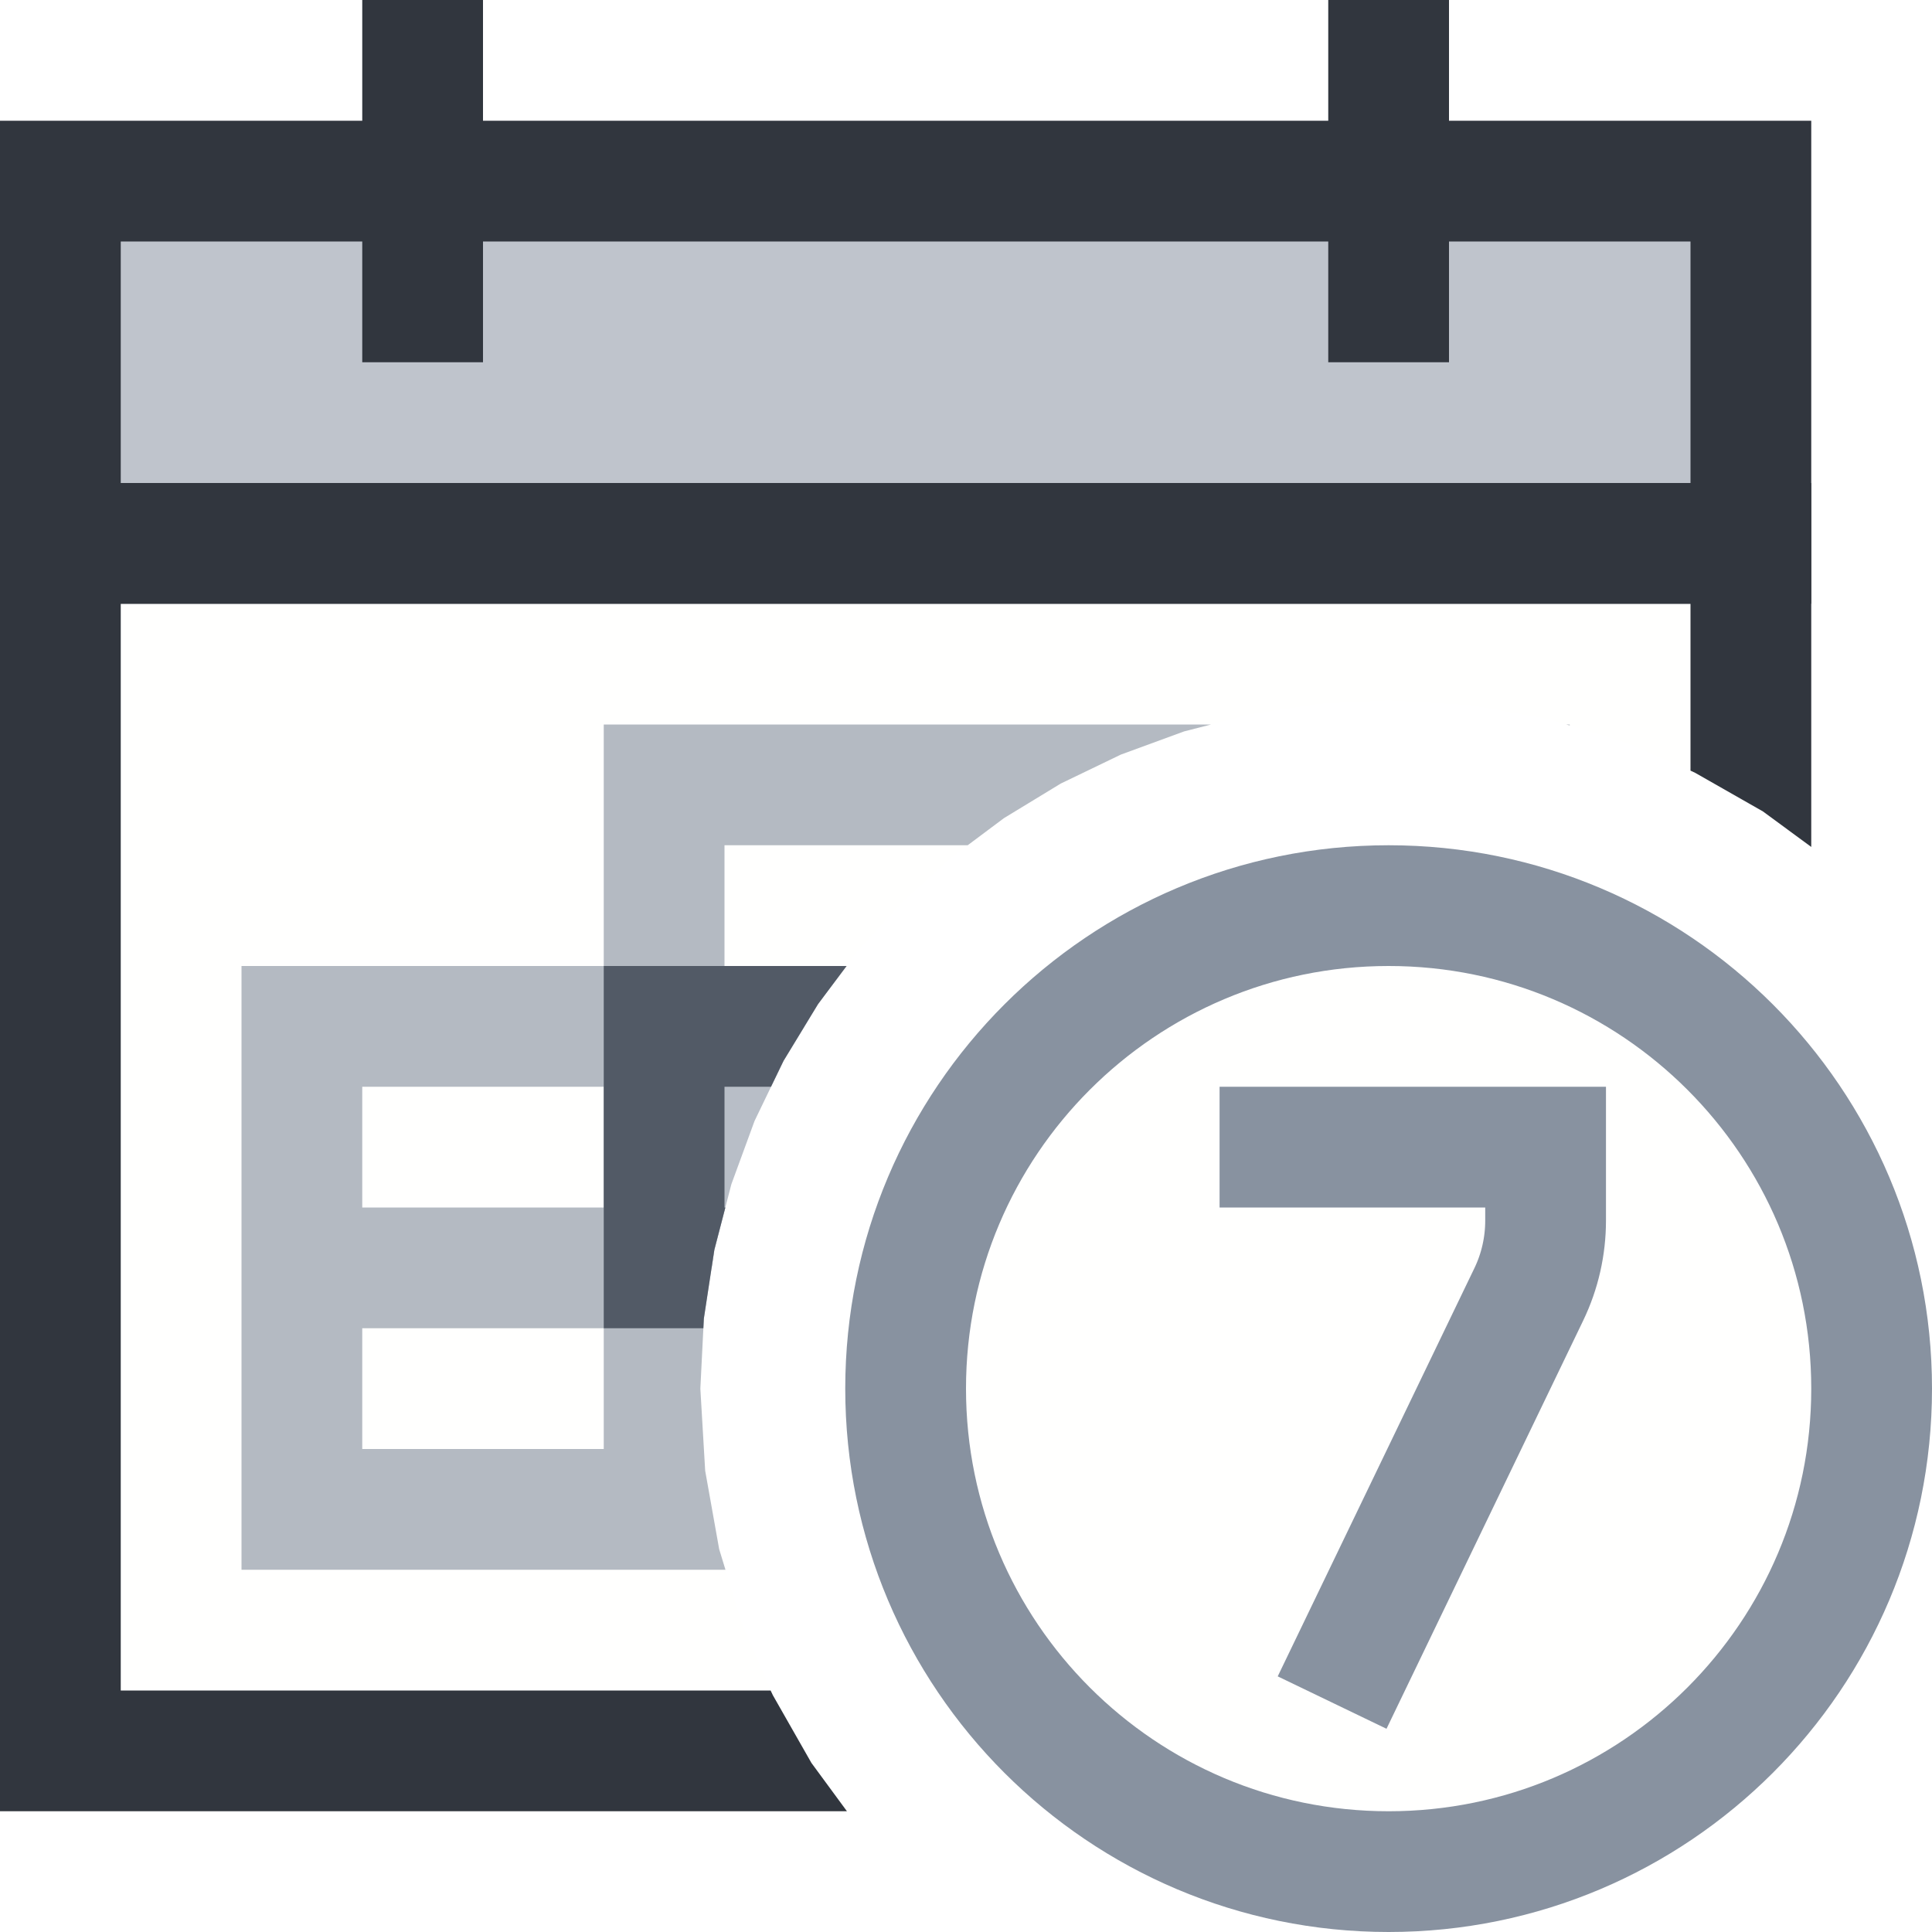
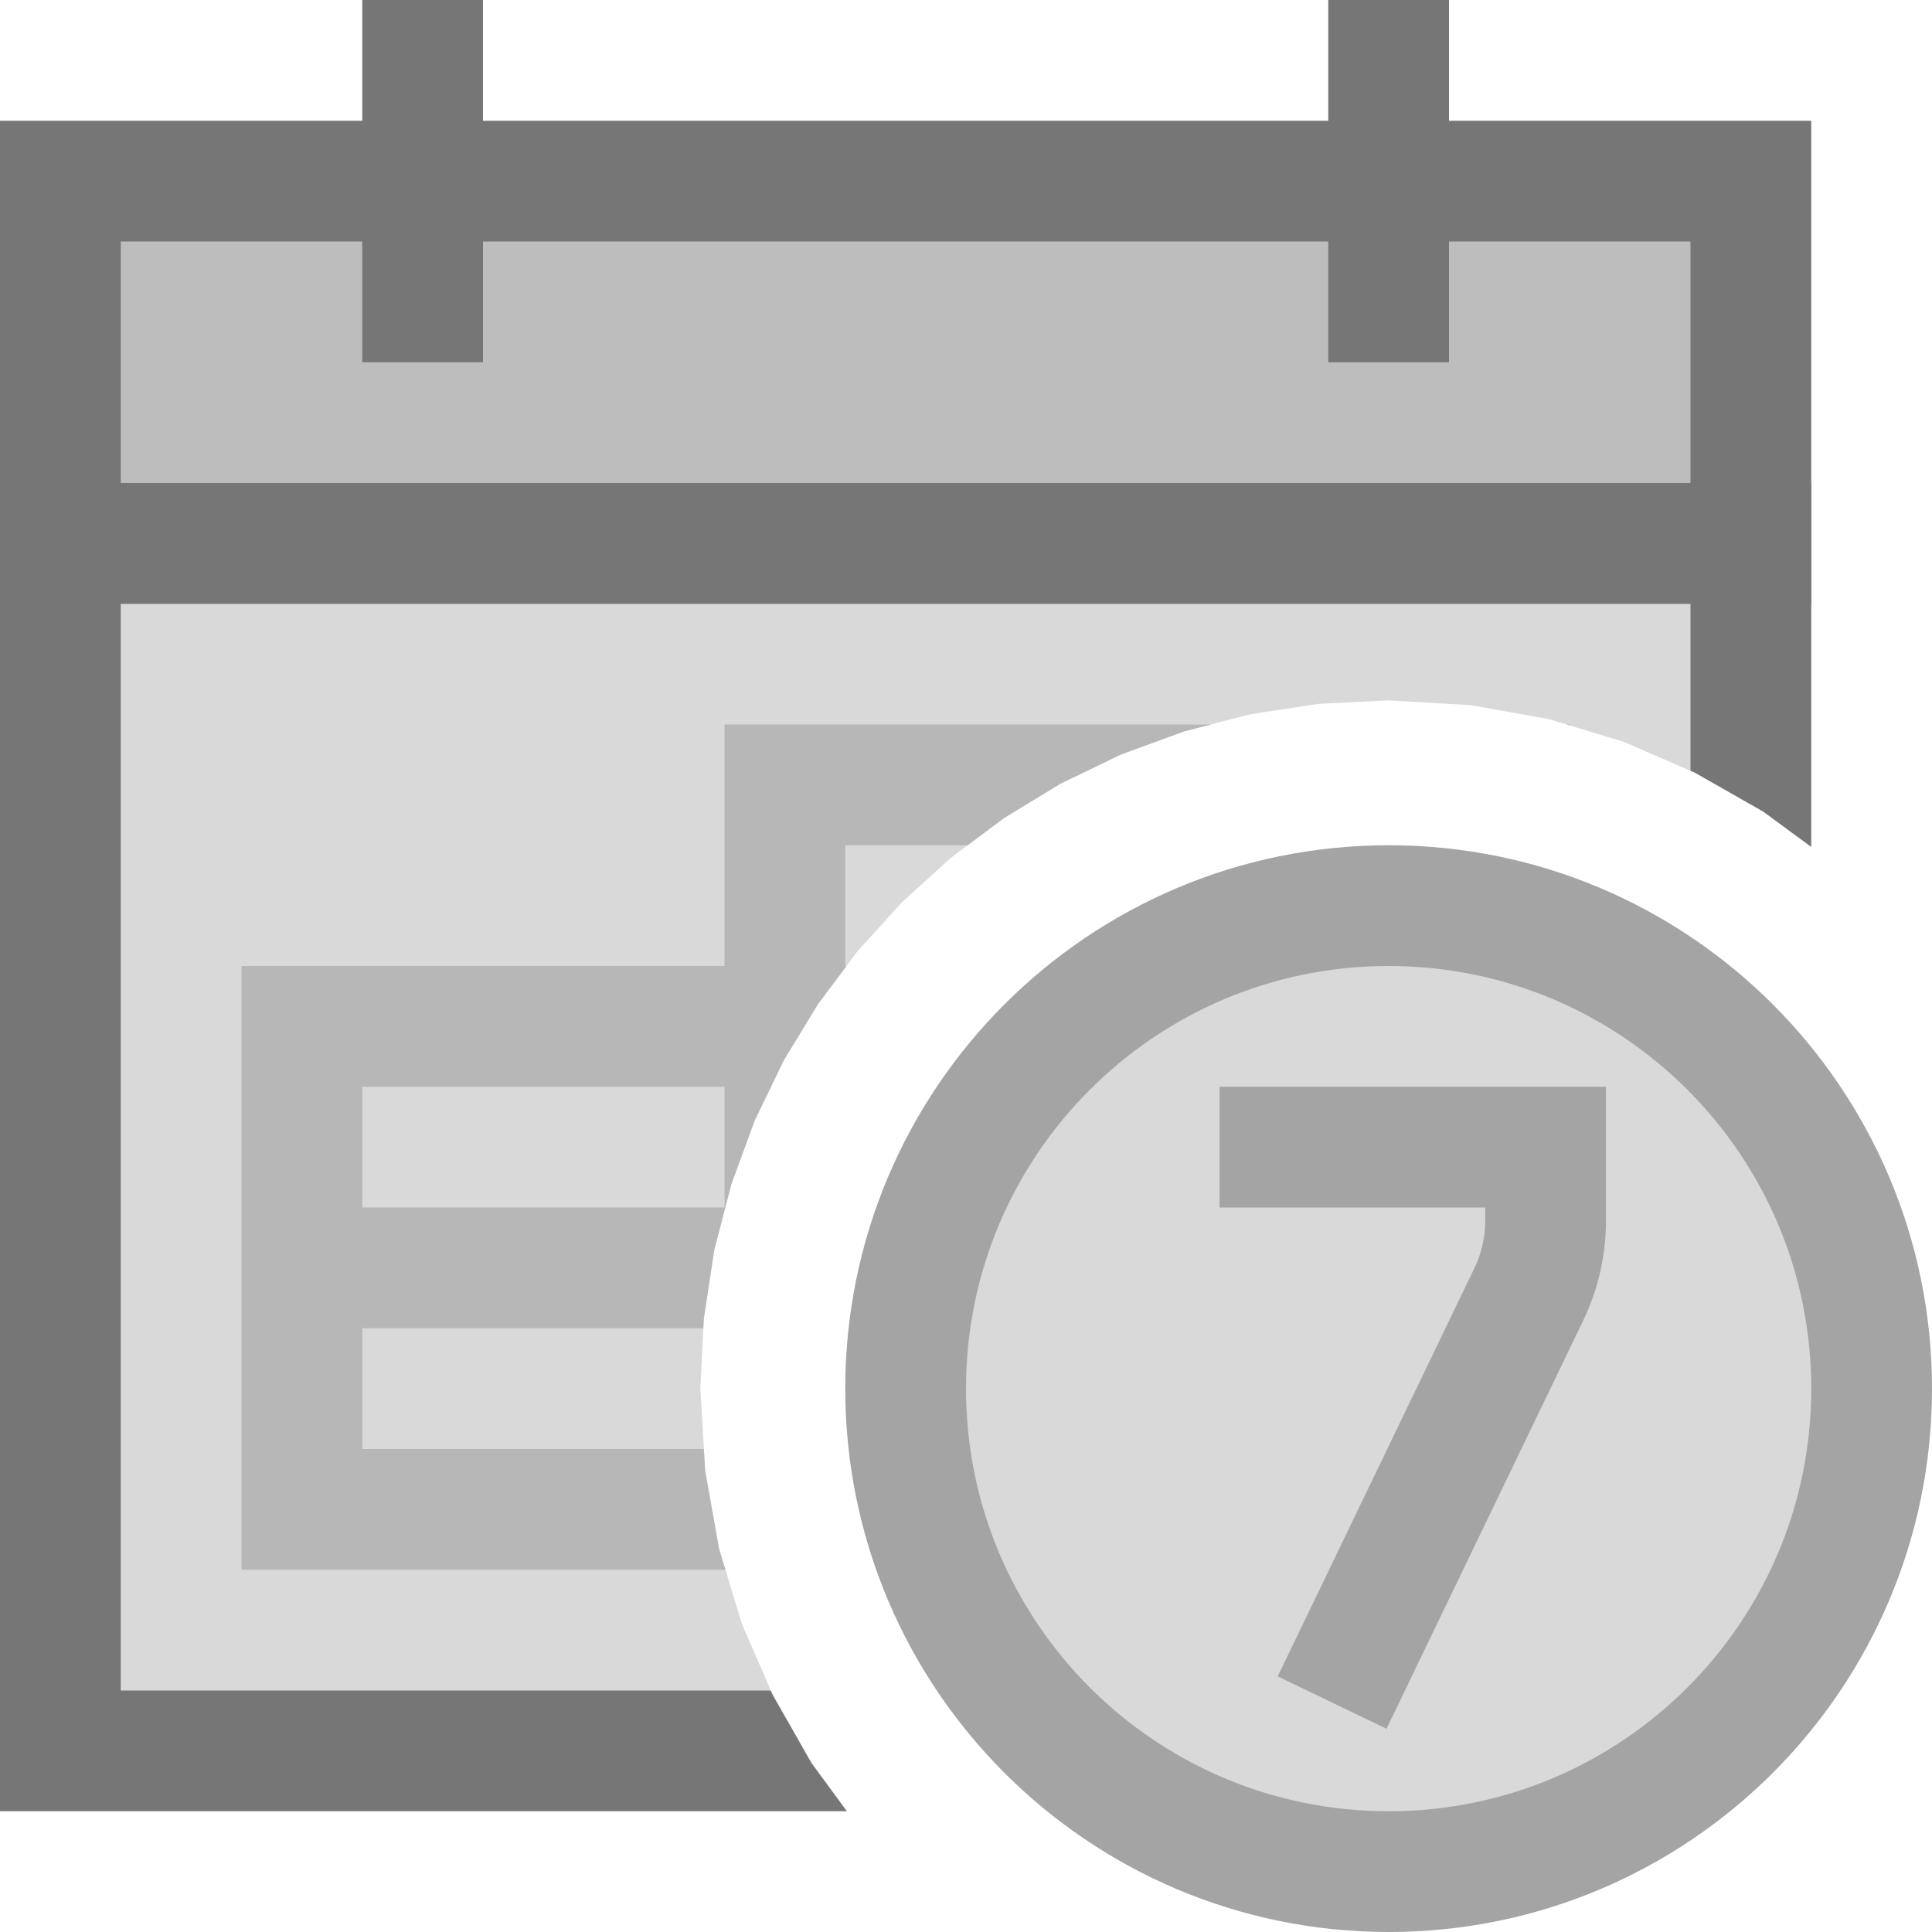
<svg xmlns="http://www.w3.org/2000/svg" version="1.1" id="Layer_1" x="0px" y="0px" width="16px" height="16px" viewBox="0 0 16 16" enable-background="new 0 0 16 16" xml:space="preserve">
  <g id="main">
    <g id="icon">
-       <path d="M0.5,14.5L6.663,14.5L6.401,14.04L6.145,13.45L5.956,12.83L5.84,12.18L5.8,11.5L5.829,10.92L5.916,10.35L6.057,9.807L6.249,9.283L6.489,8.785L6.775,8.315L7.103,7.876L7.471,7.471L7.876,7.103L8.315,6.775L8.785,6.489L9.283,6.249L9.807,6.057L10.35,5.916L10.92,5.829L11.5,5.8L12.18,5.84L12.83,5.956L13.45,6.145L14.04,6.401L14.5,6.663L14.5,4.5L0.5,4.5zz" fill="#FFFFFE" />
-       <path d="M0,4.5L0,14.5L0,15L0.5,15L7.014,15L6.72,14.6L6.401,14.04L6.382,14L1,14L1,5L14,5L14,6.382L14.04,6.401L14.6,6.72L15,7.014L15,4.5L15,4L14.5,4L0.5,4L0,4zz" fill="#31363E" />
-       <path d="M0.5,4.5L14.5,4.5L14.5,1.5L0.5,1.5zz" fill="#BFC4CC" />
-       <path d="M0,1.5L0,4.5L0,5L0.5,5L14.5,5L15,5L15,4.5L15,1.5L15,1L14.5,1L0.5,1L0,1zM14,2L14,4L1,4L1,2zz" fill="#31363E" />
-       <path d="M3,3L4,3L4,0L3,0zM11,3L12,3L12,0L11,0zz" fill="#31363E" />
-       <path d="M5,6.5L5,8L2.5,8L2,8L2,8.5L2,10L2,10.5L2,11L2,12.5L2,13L2.5,13L5,13L5.5,13L6,13L6.008,13L5.956,12.83L5.84,12.18L5.8,11.5L5.829,10.92L5.916,10.35L6.007,10L6,10L6,9L6.385,9L6.489,8.785L6.775,8.315L7.011,8L6,8L6,7L8.014,7L8.315,6.775L8.785,6.489L9.283,6.249L9.807,6.057L10.03,6L10,6L9.5,6L9,6L5.5,6L5,6zM13,6.008L13,6L12.97,6zM5,9L5,10L3,10L3,9zM5,11L5,12L3,12L3,11zz" fill="#6A7686" opacity="0.5" />
-       <path d="M5.5,10.5L5.894,10.5L5.916,10.35L6.057,9.807L6.249,9.283L6.489,8.785L6.662,8.5L5.5,8.5zz" fill="#B8BEC7" />
-       <path d="M5,8.5L5,10.5L5,11L5.5,11L5.825,11L5.829,10.92L5.916,10.35L6.007,10L6,10L6,9L6.385,9L6.489,8.785L6.775,8.315L7.011,8L5.5,8L5,8zz" fill="#525A66" />
+       <path d="M0.5,14.5L6.663,14.5L6.401,14.04L6.145,13.45L5.956,12.83L5.84,12.18L5.8,11.5L5.829,10.92L5.916,10.35L6.057,9.807L6.249,9.283L6.489,8.785L6.775,8.315L7.103,7.876L7.471,7.471L7.876,7.103L8.315,6.775L8.785,6.489L9.283,6.249L9.807,6.057L10.35,5.916L10.92,5.829L11.5,5.8L12.18,5.84L12.83,5.956L13.45,6.145L14.04,6.401L14.5,6.663L14.5,4.5L0.5,4.5zz" fill="#D9D9D9" />
+       <path d="M0,4.5L0,14.5L0,15L0.5,15L7.014,15L6.72,14.6L6.401,14.04L6.382,14L1,14L1,5L14,5L14,6.382L14.04,6.401L14.6,6.72L15,7.014L15,4.5L15,4L14.5,4L0.5,4L0,4zz" fill="#767676" />
+       <path d="M0.5,4.5L14.5,4.5L14.5,1.5L0.5,1.5zz" fill="#BDBDBD" />
+       <path d="M0,1.5L0,4.5L0,5L0.5,5L14.5,5L15,5L15,4.5L15,1.5L15,1L14.5,1L0.5,1L0,1zM14,2L14,4L1,4L1,2zz" fill="#767676" />
+       <path d="M3,3L4,3L4,0L3,0zM11,3L12,3L12,0L11,0zz" fill="#767676" />
+       <path d="M6,6.5L6,8L2.5,8L2,8L2,8.5L2,10L2,10.5L2,11L2,12.5L2,13L2.5,13L6,13L6.008,13L5.956,12.83L5.84,12.18L5.829,12L3,12L3,11L5.825,11L5.829,10.92L5.916,10.35L6.057,9.807L6.249,9.283L6.489,8.785L6.775,8.315L7.011,8L7,8L7,7L8.014,7L8.315,6.775L8.785,6.489L9.283,6.249L9.807,6.057L10.03,6L10,6L9.5,6L9,6L6.5,6L6,6zM13,6.008L13,6L12.97,6zM6,9L6,10L3,10L3,9zz" fill="#969696" opacity="0.5" />
    </g>
    <g id="overlay">
-       <path d="M11.5,7.5c2.209,0,4,1.791,4,4s-1.791,4,-4,4s-4,-1.791,-4,-4S9.291,7.5,11.5,7.5z" fill="#FFFFFE" stroke="#8892A0" stroke-width="1" stroke-miterlimit="10" />
-       <path d="M11.032,14.1l1.629,-3.381c0.092,-0.191,0.139,-0.4,0.139,-0.611V9.5h-2.7" fill="#FFFFFE" stroke="#8892A0" stroke-width="1" stroke-miterlimit="10" />
+       <path d="M11.5,7.5c2.209,0,4,1.791,4,4s-1.791,4,-4,4s-4,-1.791,-4,-4S9.291,7.5,11.5,7.5z" fill="#D9D9D9" stroke="#A4A4A4" stroke-width="1" stroke-miterlimit="10" />
+       <path d="M11.032,14.1l1.629,-3.381c0.092,-0.191,0.139,-0.4,0.139,-0.611V9.5h-2.7" fill="#D9D9D9" stroke="#A4A4A4" stroke-width="1" stroke-miterlimit="10" />
    </g>
  </g>
</svg>
